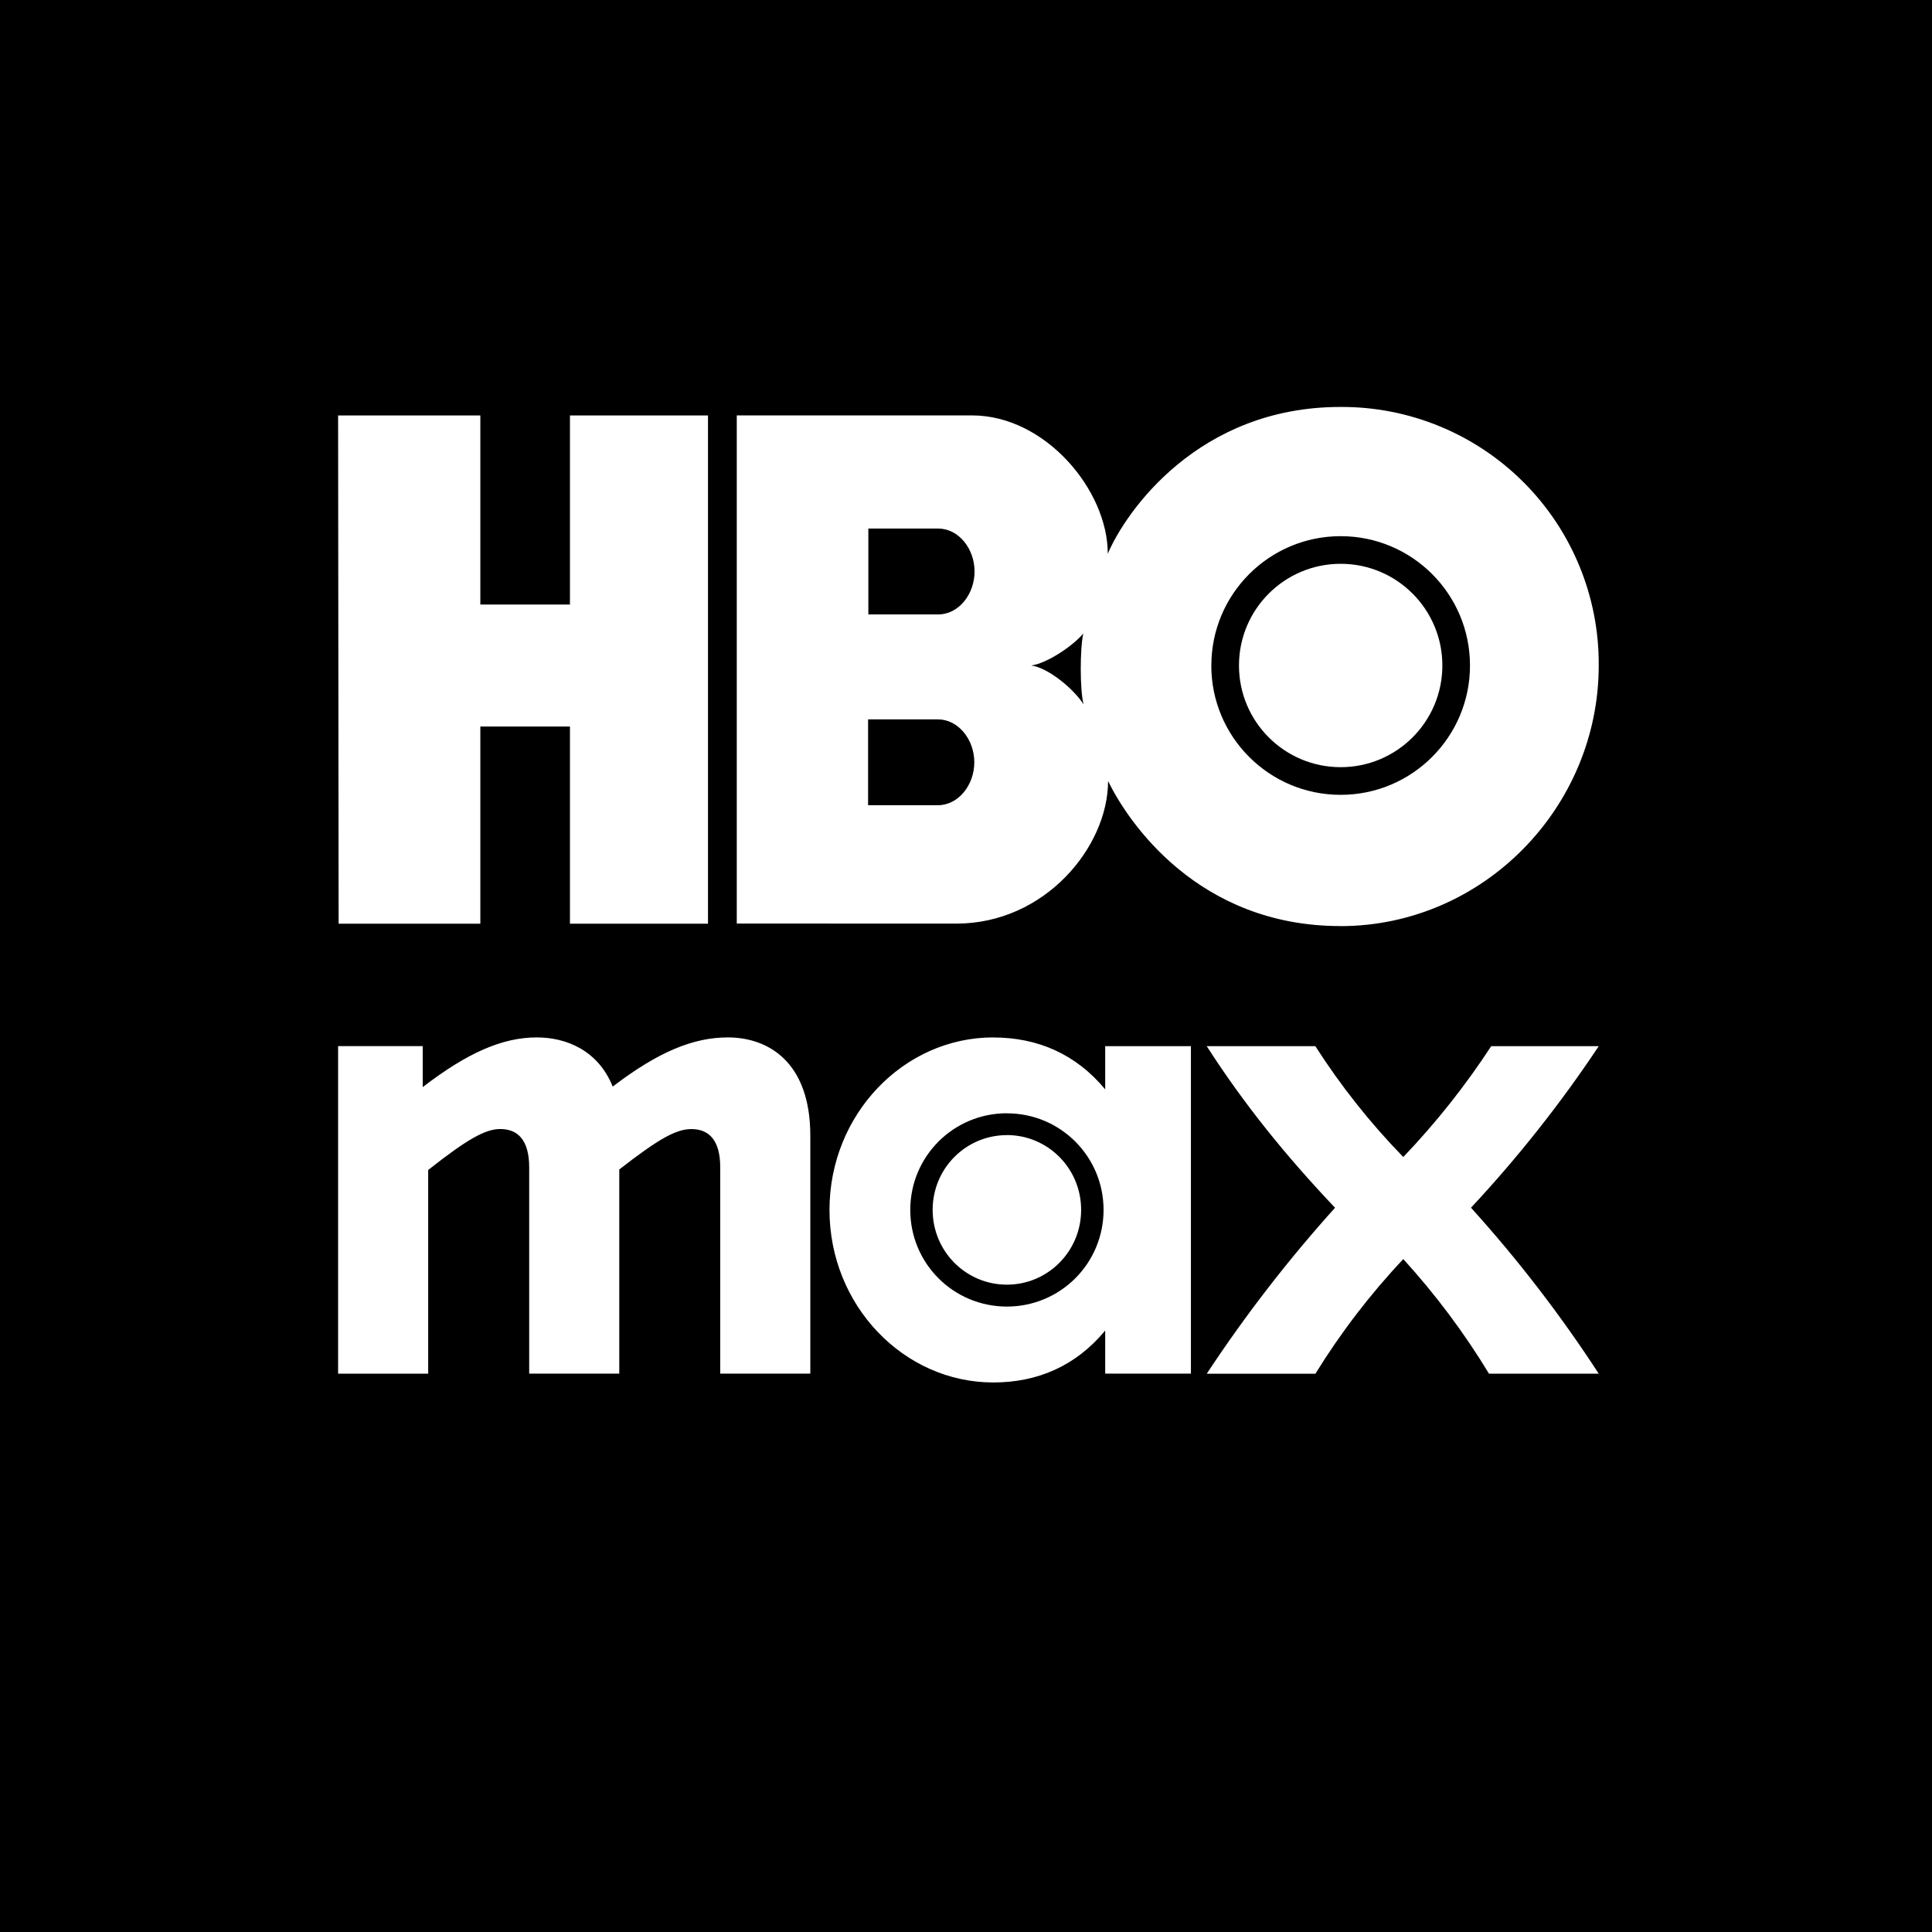
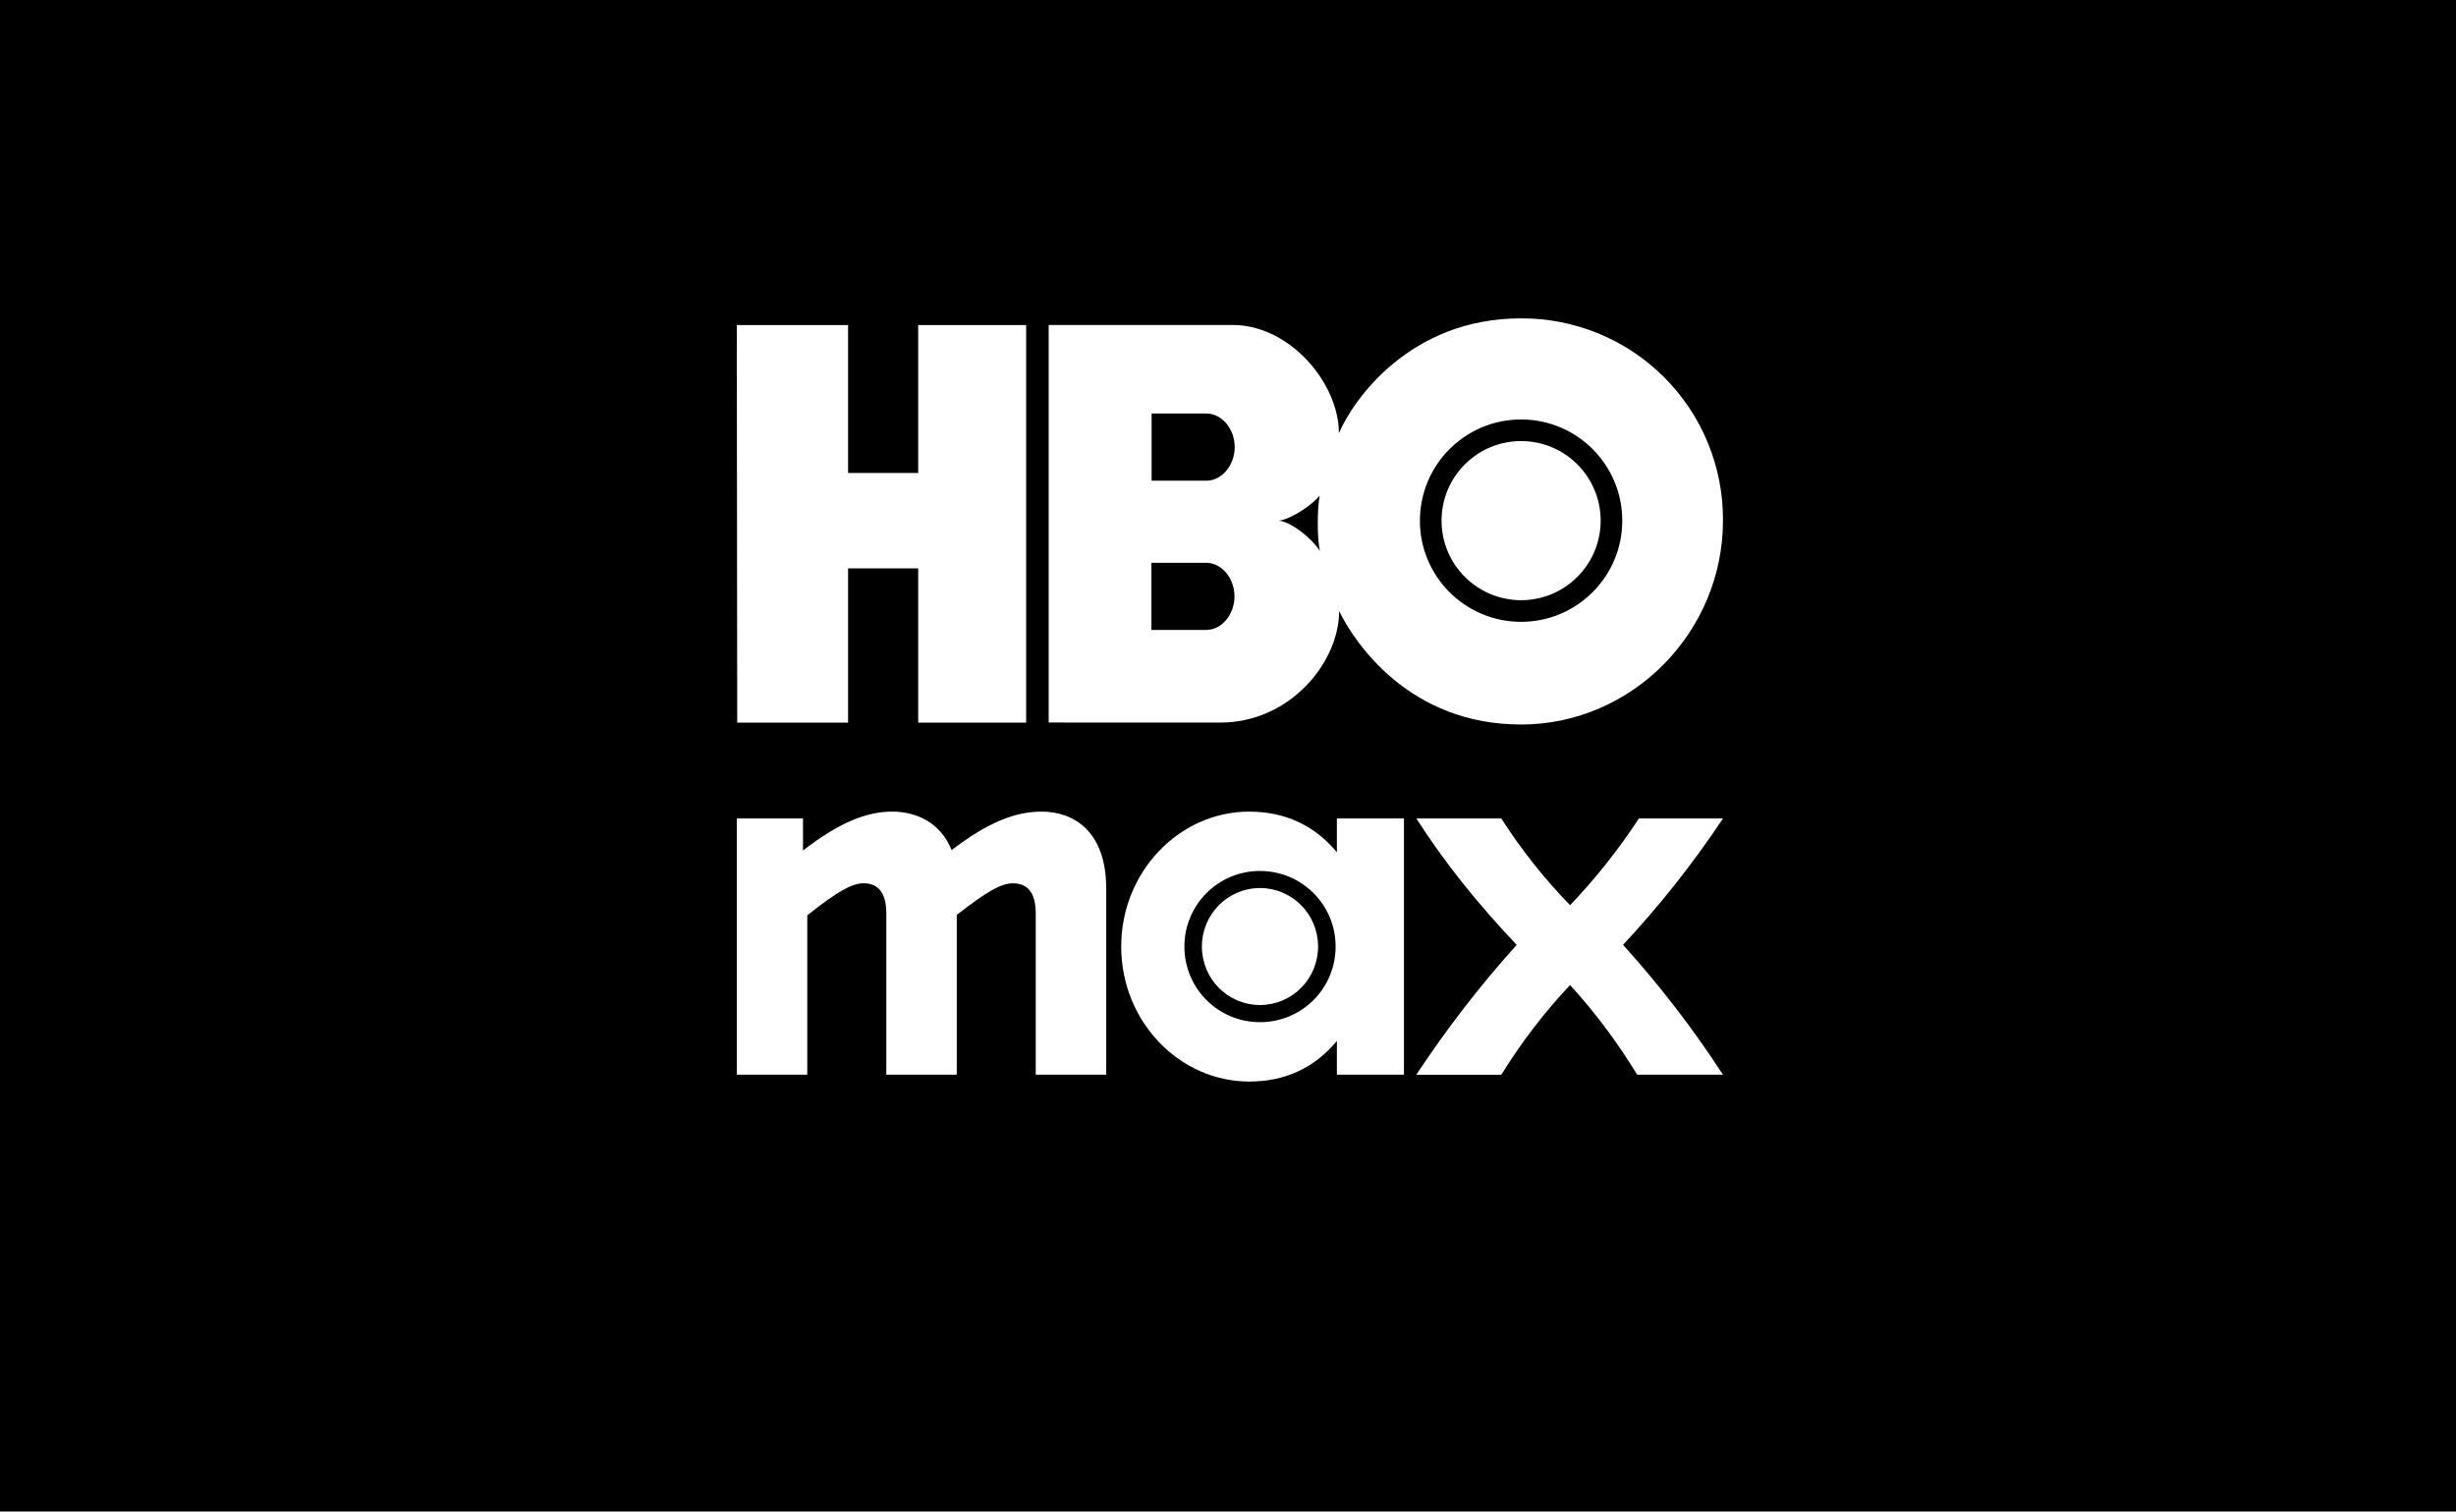
- <svg xmlns="http://www.w3.org/2000/svg" viewBox="0 0 32 32">
-   <rect width="32" height="32" fill="#000" />
+ <svg xmlns="http://www.w3.org/2000/svg" viewBox="-10 0 52 32">
+   <rect x="-10" width="52" height="32" fill="#000" />
  <path transform="translate(5.6 0.6) scale(0.87)" fill="#fff" d="M7.042 16.896H4.414v-3.754H2.708v3.754H.01L0 7.22h2.708v3.6h1.706v-3.6h2.628zm12.043.046C21.795 16.94 24 14.689 24 11.978a4.89 4.89 0 0 0-4.915-4.92c-2.707-.002-4.09 1.991-4.432 2.795.003-1.207-1.187-2.632-2.58-2.634H7.59v9.674l4.181.001c1.686 0 2.886-1.46 2.888-2.713.385.788 1.72 2.762 4.427 2.76zm-7.665-3.936c.387 0 .692.382.692.817 0 .435-.305.817-.692.817h-1.33v-1.634zm.005-3.633c.387 0 .692.382.692.817 0 .436-.305.818-.692.818h-1.33V9.373zm1.77 2.607c.305-.039.813-.387.992-.61-.063.276-.068 1.074.006 1.35-.204-.314-.688-.701-.998-.74zm3.43 0a2.462 2.462 0 1 1 4.924 0 2.462 2.462 0 0 1-4.925 0zm2.462 1.936a1.936 1.936 0 1 0 0-3.872 1.936 1.936 0 0 0 0 3.872Z" />
  <path transform="translate(5.6 9.6) scale(0.87)" fill="#fff" d="M3.784 8.716c-.655 0-1.32.29-2.173.946v-.78H0v6.236h1.715V11.24c.749-.592 1.091-.78 1.372-.78.333 0 .551.209.551.729v3.928h1.715V11.23c.748-.582 1.081-.769 1.372-.769.333 0 .55.208.55.728v3.928H8.99v-4.53c0-1.403-.8-1.871-1.57-1.871-.654 0-1.32.27-2.192.936-.28-.697-.894-.936-1.444-.936zm8.689 0c-1.705 0-3.118 1.466-3.118 3.284 0 1.82 1.413 3.285 3.118 3.285.842 0 1.57-.312 2.131-.988v.82h1.632V8.883h-1.632v.822c-.561-.676-1.29-.988-2.131-.988zm4.064.166c.707 1.102 1.507 2.09 2.443 3.077a26.593 26.593 0 0 0-2.443 3.16h2.069a13.603 13.603 0 0 1 1.673-2.183 14.067 14.067 0 0 1 1.632 2.182H24a25.142 25.142 0 0 0-2.432-3.16A23.918 23.918 0 0 0 24 8.883h-2.047a14.65 14.65 0 0 1-1.674 2.11 13.357 13.357 0 0 1-1.674-2.11zm-3.804 1.279c1.018 0 1.84.82 1.84 1.84a1.837 1.837 0 0 1-1.84 1.839c-1.019 0-1.84-.82-1.84-1.84 0-1.018.821-1.84 1.84-1.84zm0 .415c-.78 0-1.414.633-1.414 1.423s.634 1.424 1.413 1.424c.78 0 1.414-.634 1.414-1.424s-.634-1.424-1.414-1.424z" />
</svg>
